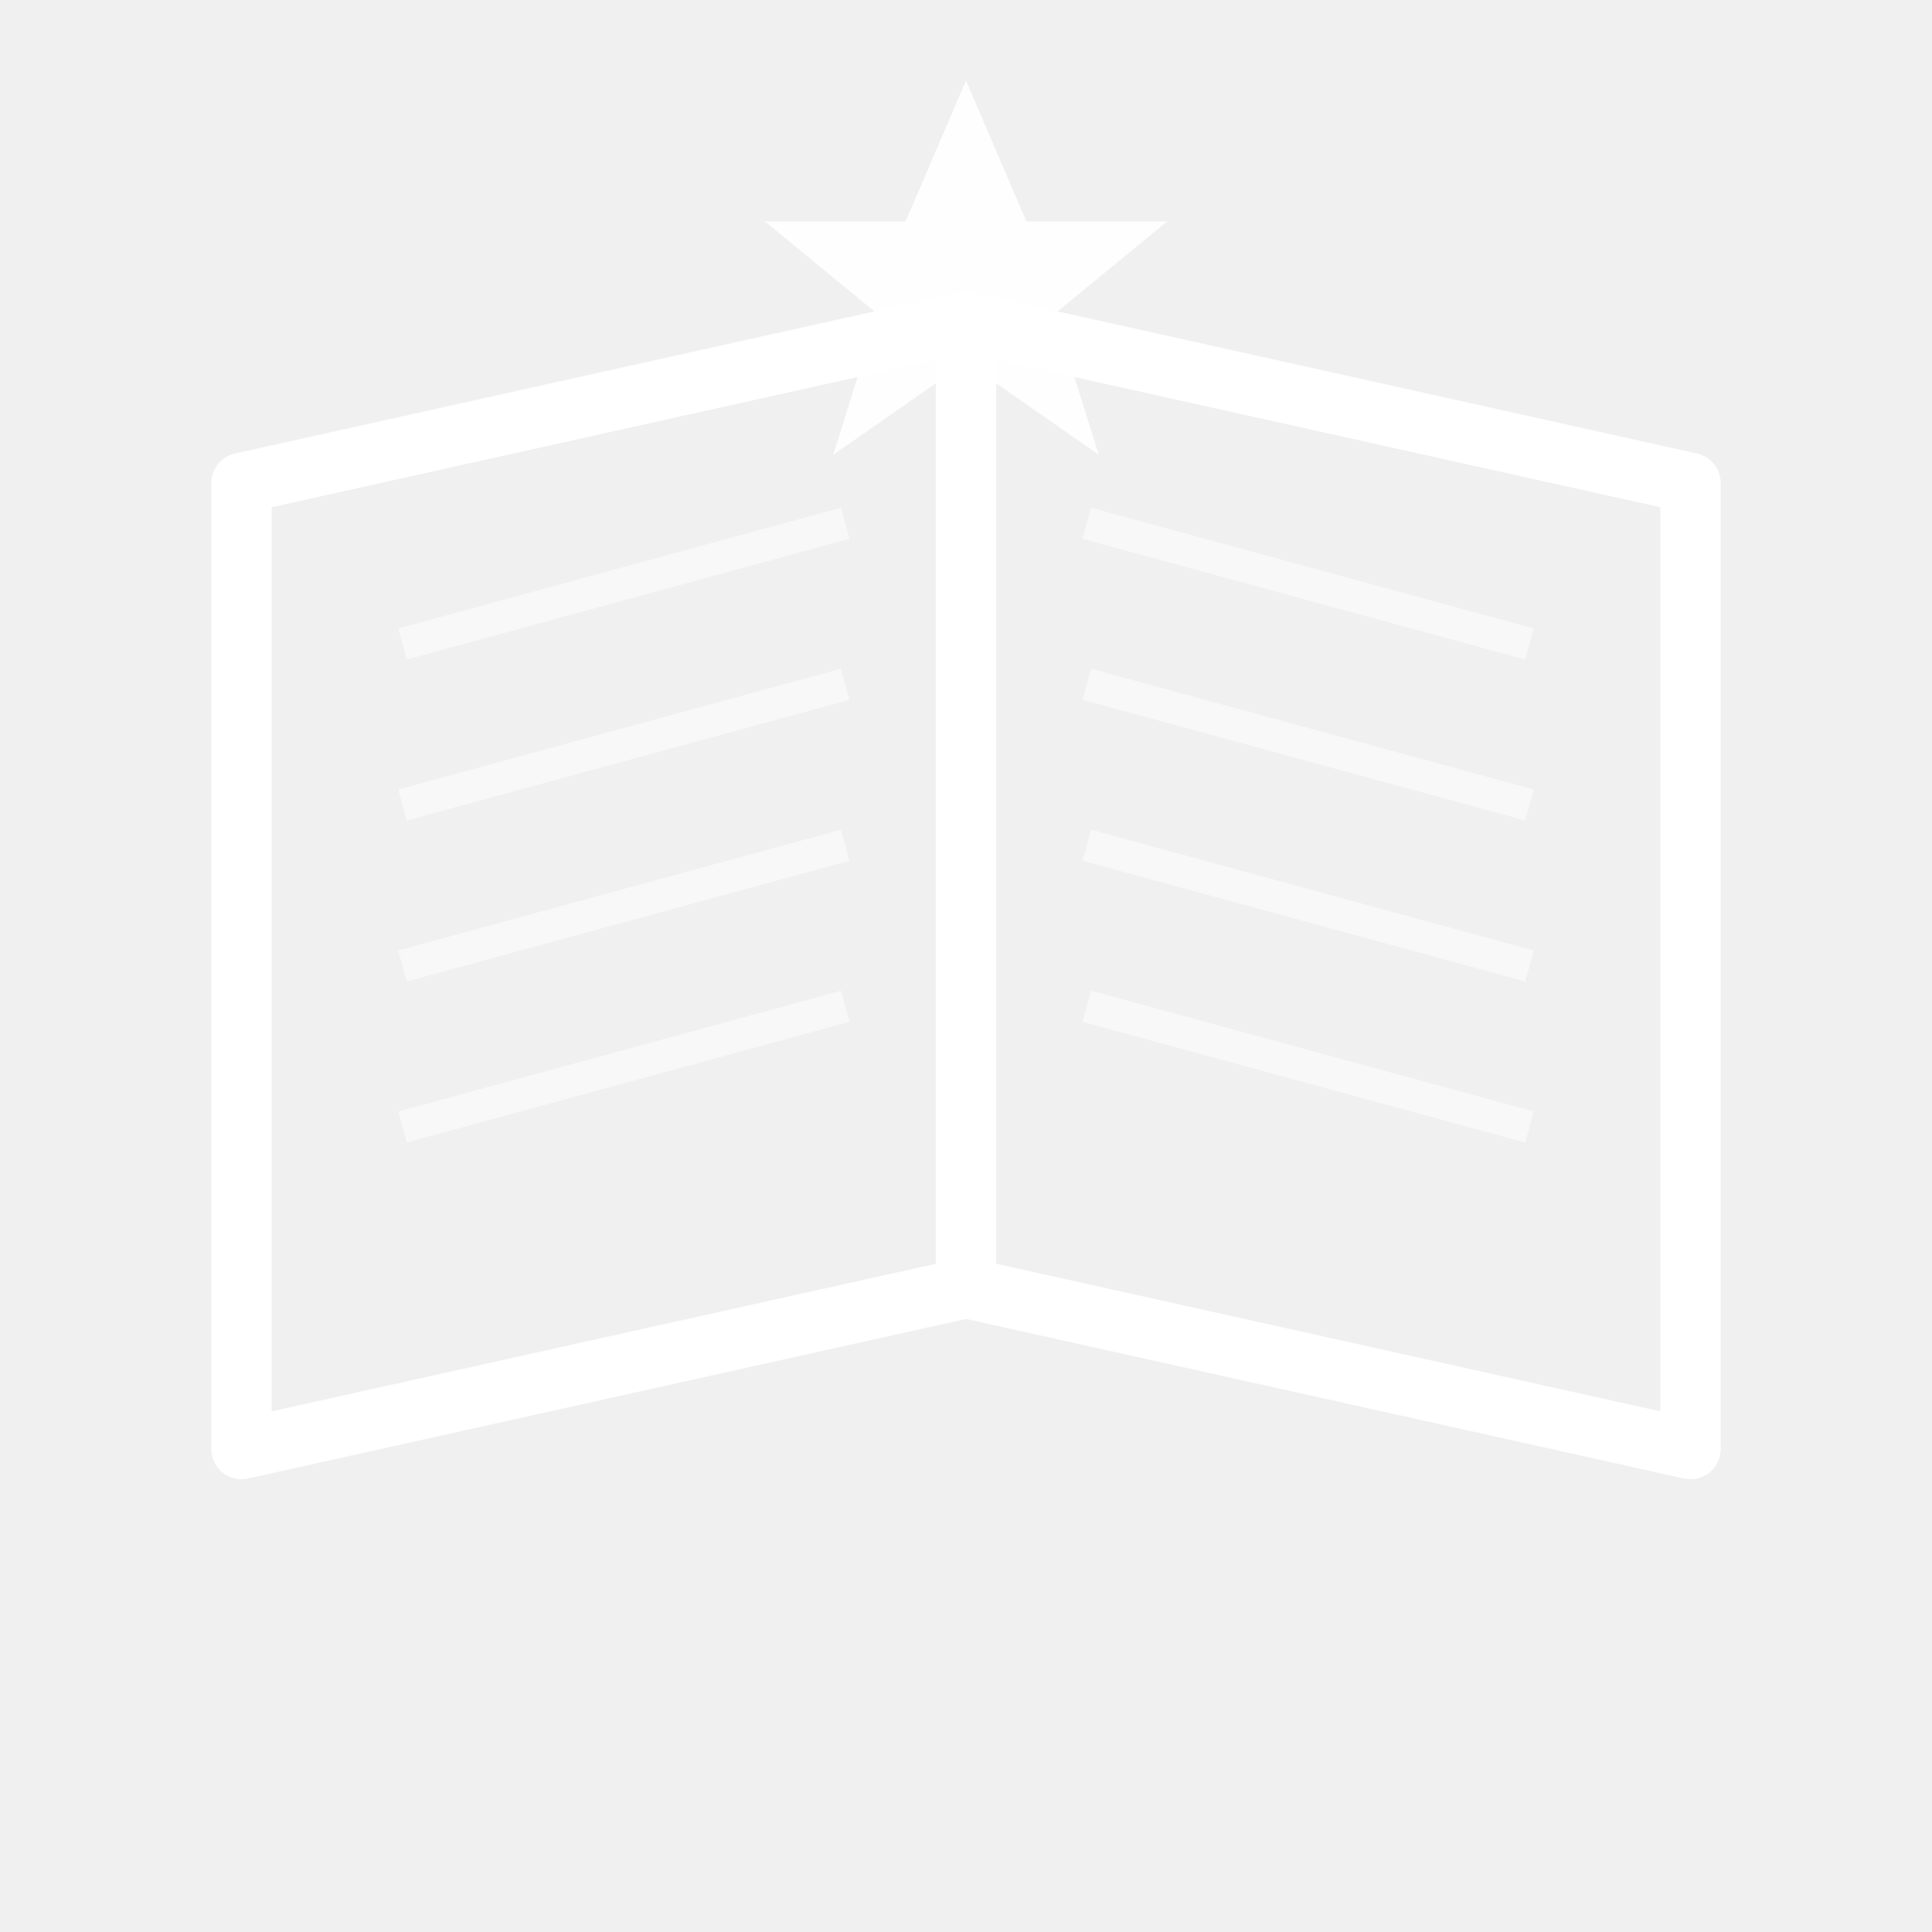
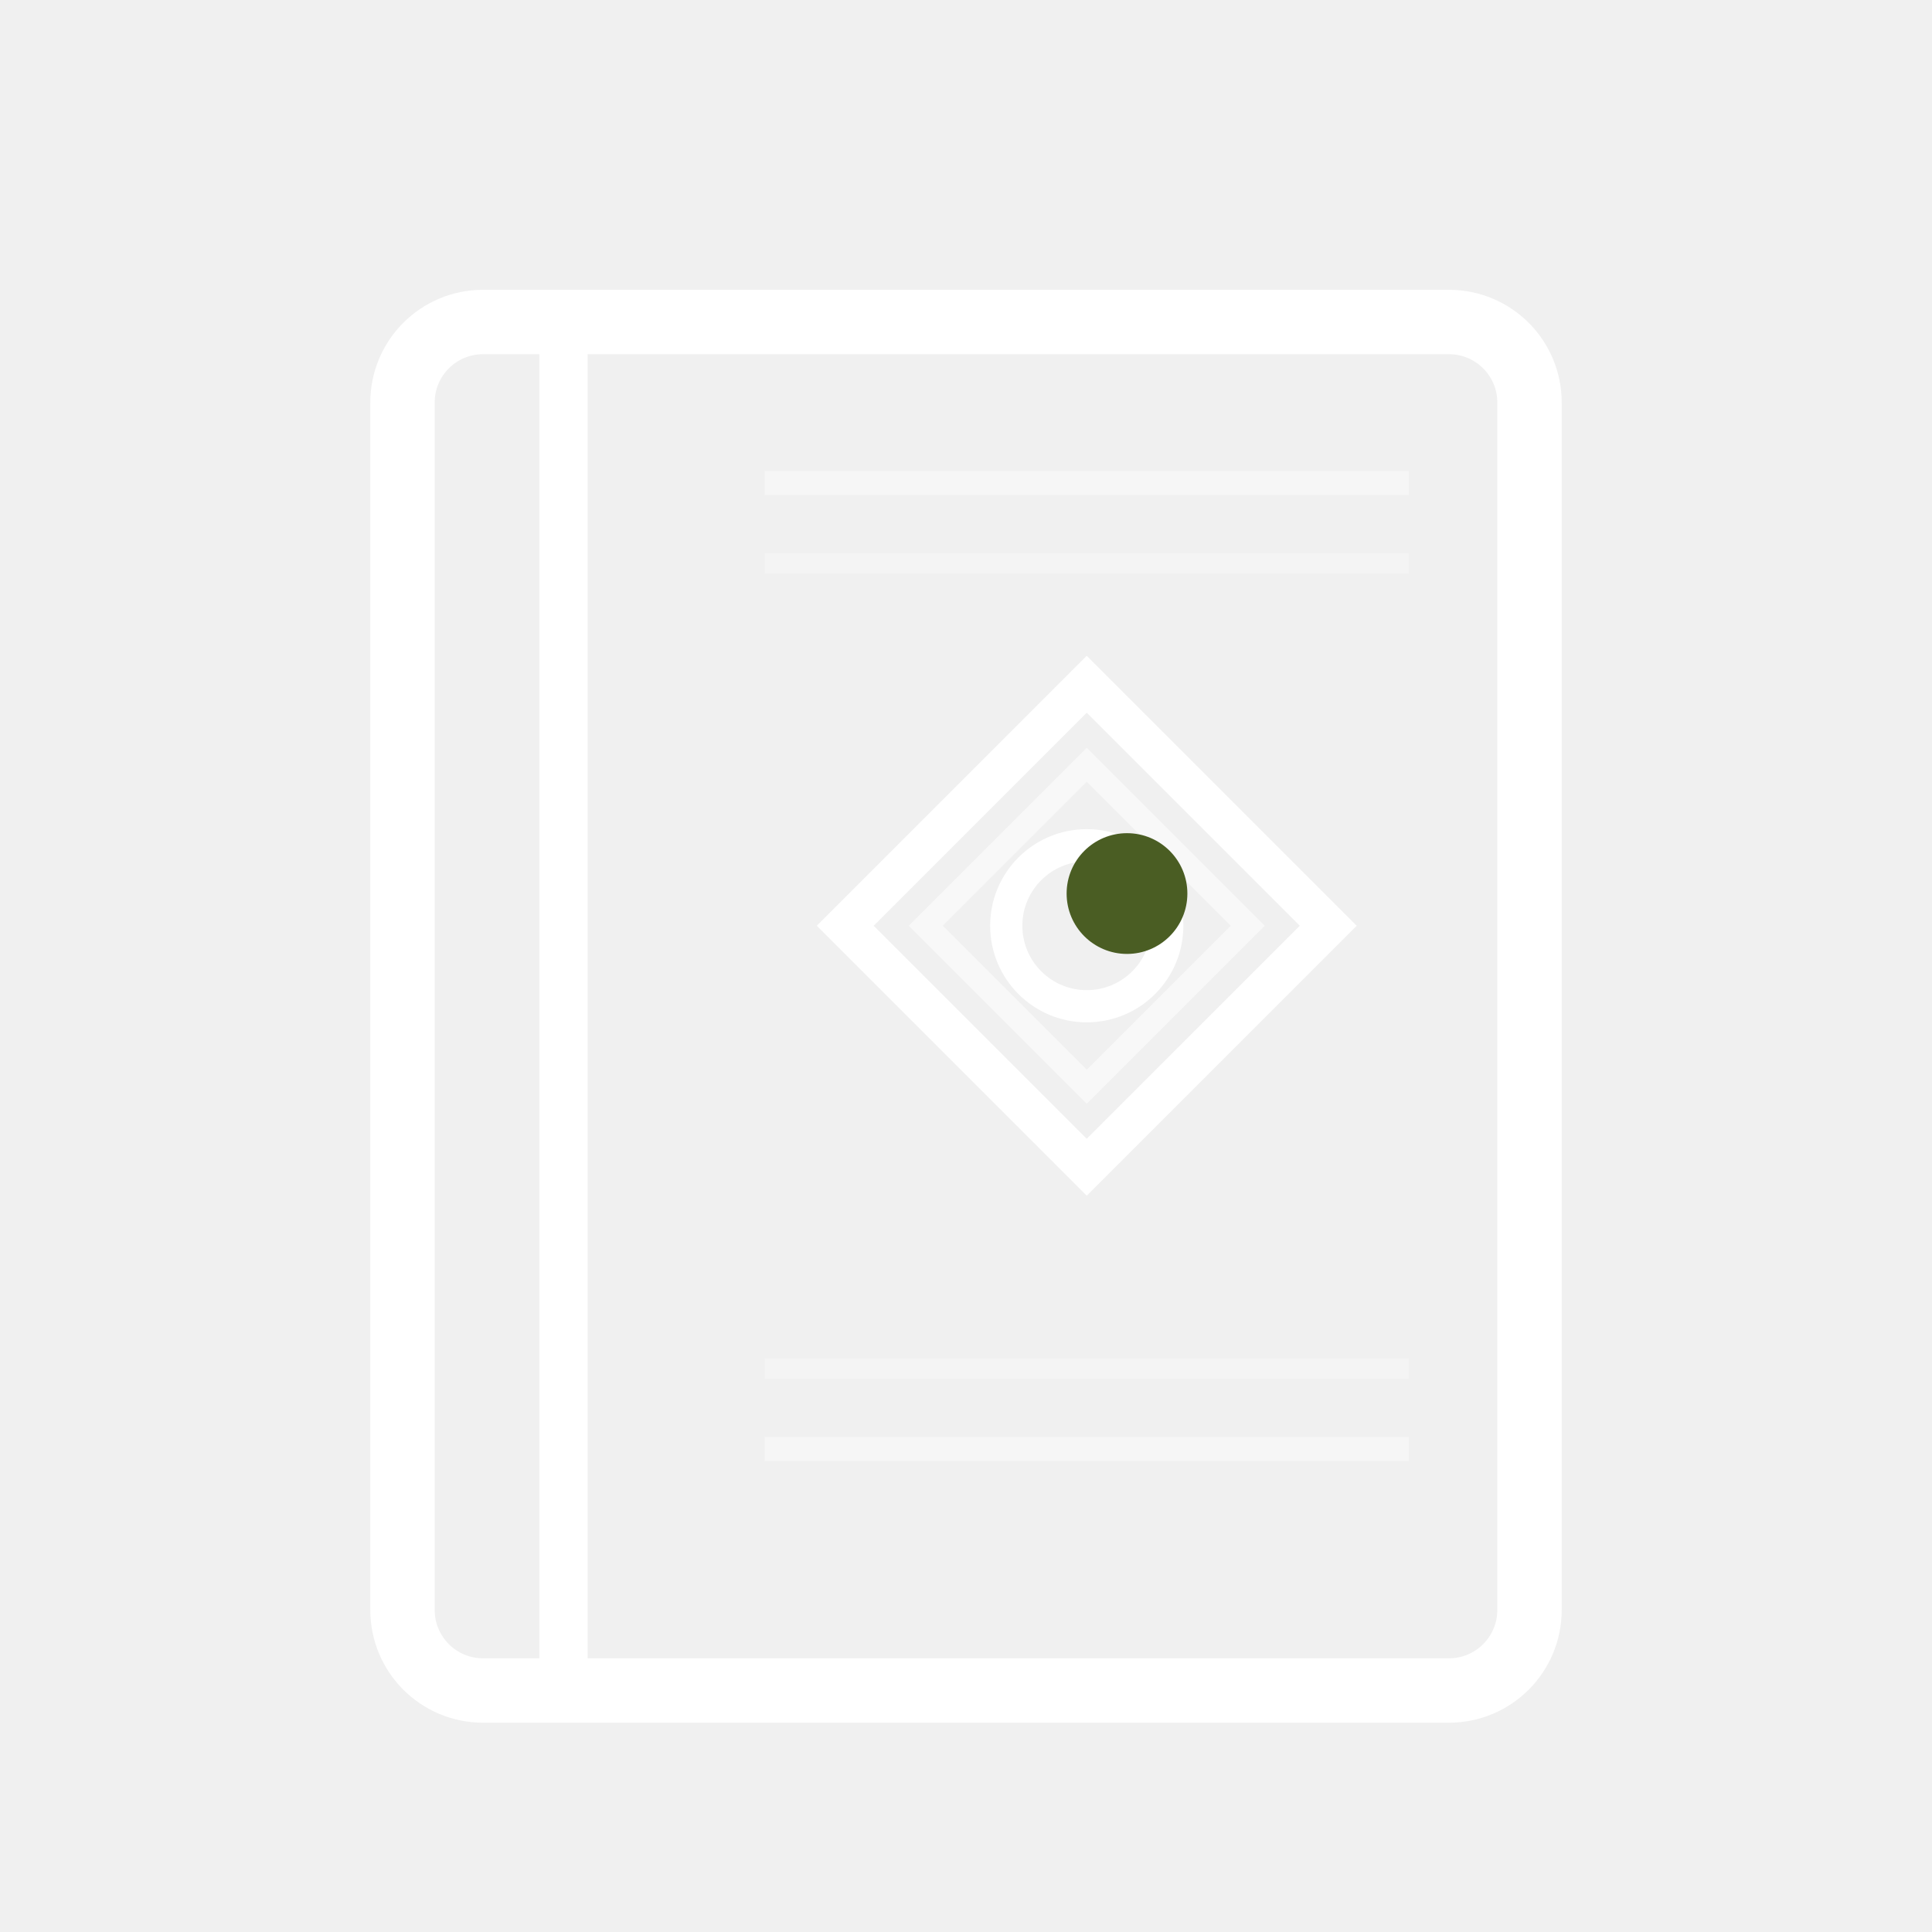
<svg xmlns="http://www.w3.org/2000/svg" viewBox="0 0 48 48" width="48" height="48">
-   <path d="M6 36 L24 32 L42 36 L42 12 L24 8 L6 12 Z" fill="none" stroke="#ffffff" stroke-width="1.5" stroke-linejoin="round" />
-   <line x1="24" y1="8" x2="24" y2="32" stroke="#ffffff" stroke-width="1.5" />
-   <line x1="10" y1="16" x2="21" y2="13" stroke="rgba(255,255,255,0.5)" stroke-width="0.8" />
-   <line x1="10" y1="20" x2="21" y2="17" stroke="rgba(255,255,255,0.5)" stroke-width="0.8" />
-   <line x1="10" y1="24" x2="21" y2="21" stroke="rgba(255,255,255,0.5)" stroke-width="0.8" />
-   <line x1="10" y1="28" x2="21" y2="25" stroke="rgba(255,255,255,0.5)" stroke-width="0.8" />
-   <line x1="27" y1="13" x2="38" y2="16" stroke="rgba(255,255,255,0.5)" stroke-width="0.8" />
-   <line x1="27" y1="17" x2="38" y2="20" stroke="rgba(255,255,255,0.5)" stroke-width="0.8" />
-   <line x1="27" y1="21" x2="38" y2="24" stroke="rgba(255,255,255,0.5)" stroke-width="0.8" />
-   <line x1="27" y1="25" x2="38" y2="28" stroke="rgba(255,255,255,0.5)" stroke-width="0.8" />
-   <polygon points="24,2 25.5,5.5 29,5.5 26.2,7.8 27.3,11.3 24,9 20.7,11.3 21.8,7.8 19,5.5 22.5,5.5" fill="#ffffff" opacity="0.9" />
+   <rect x="10" y="8" width="28" height="34" rx="2" fill="none" stroke="#ffffff" stroke-width="1.6" />
+   <line x1="14" y1="8" x2="14" y2="42" stroke="#ffffff" stroke-width="1.2" />
+   <polygon points="27,17 33,23 27,29 21,23" fill="none" stroke="#ffffff" stroke-width="1" />
+   <polygon points="27,19 31,23 27,27 23,23" fill="none" stroke="#ffffff" stroke-width="0.6" opacity="0.5" />
+   <circle cx="27" cy="23" r="2" fill="none" stroke="#ffffff" stroke-width="0.8" />
+   <circle cx="28" cy="22.2" r="1.5" fill="rgba(74,93,35,1)" stroke="none" />
+   <line x1="19" y1="12" x2="35" y2="12" stroke="rgba(255,255,255,0.4)" stroke-width="0.6" />
+   <line x1="19" y1="14" x2="35" y2="14" stroke="rgba(255,255,255,0.3)" stroke-width="0.5" />
+   <line x1="19" y1="34" x2="35" y2="34" stroke="rgba(255,255,255,0.3)" stroke-width="0.5" />
+   <line x1="19" y1="36" x2="35" y2="36" stroke="rgba(255,255,255,0.4)" stroke-width="0.6" />
</svg>
